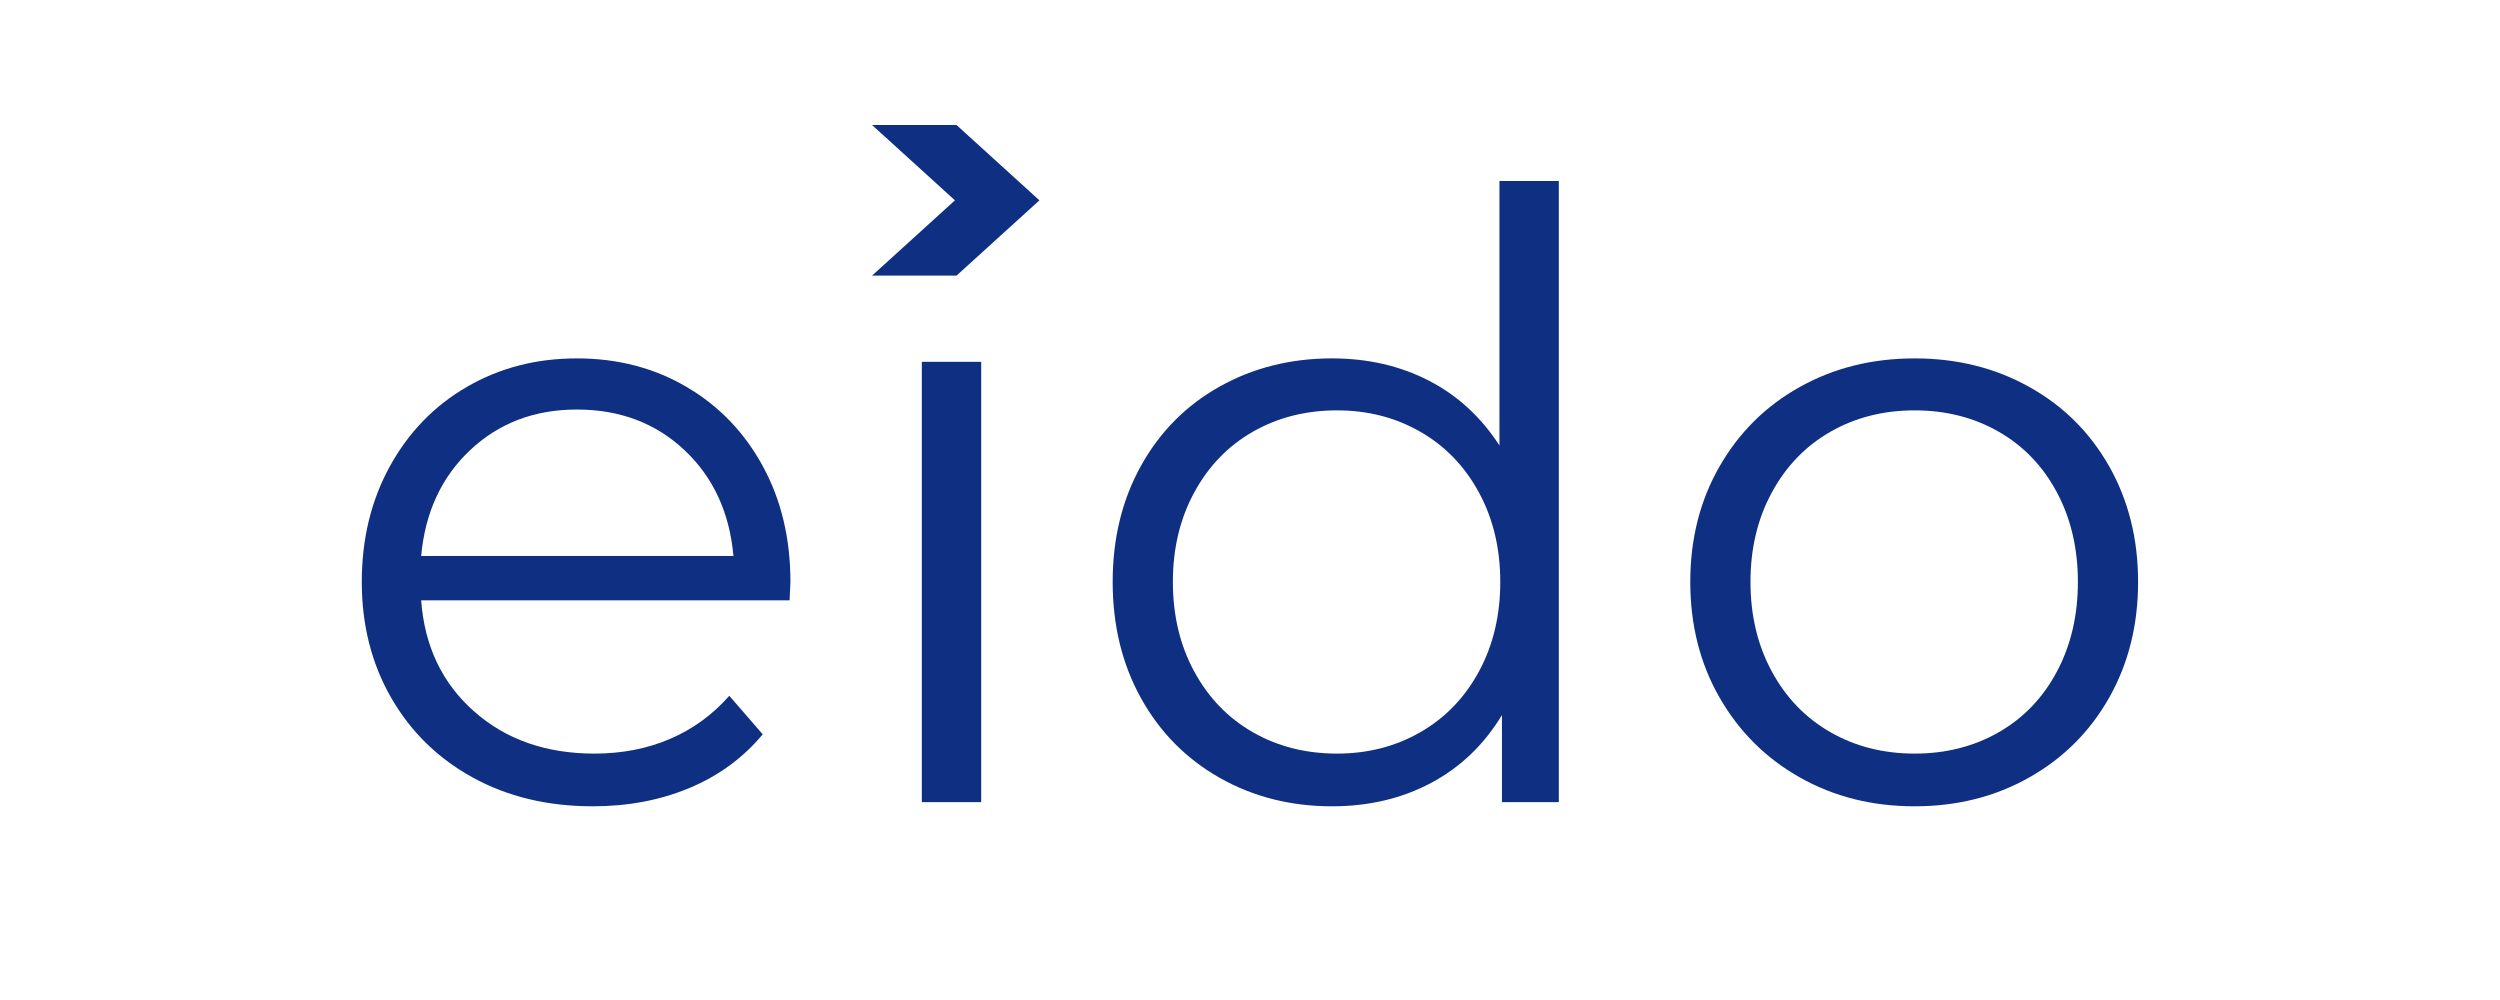
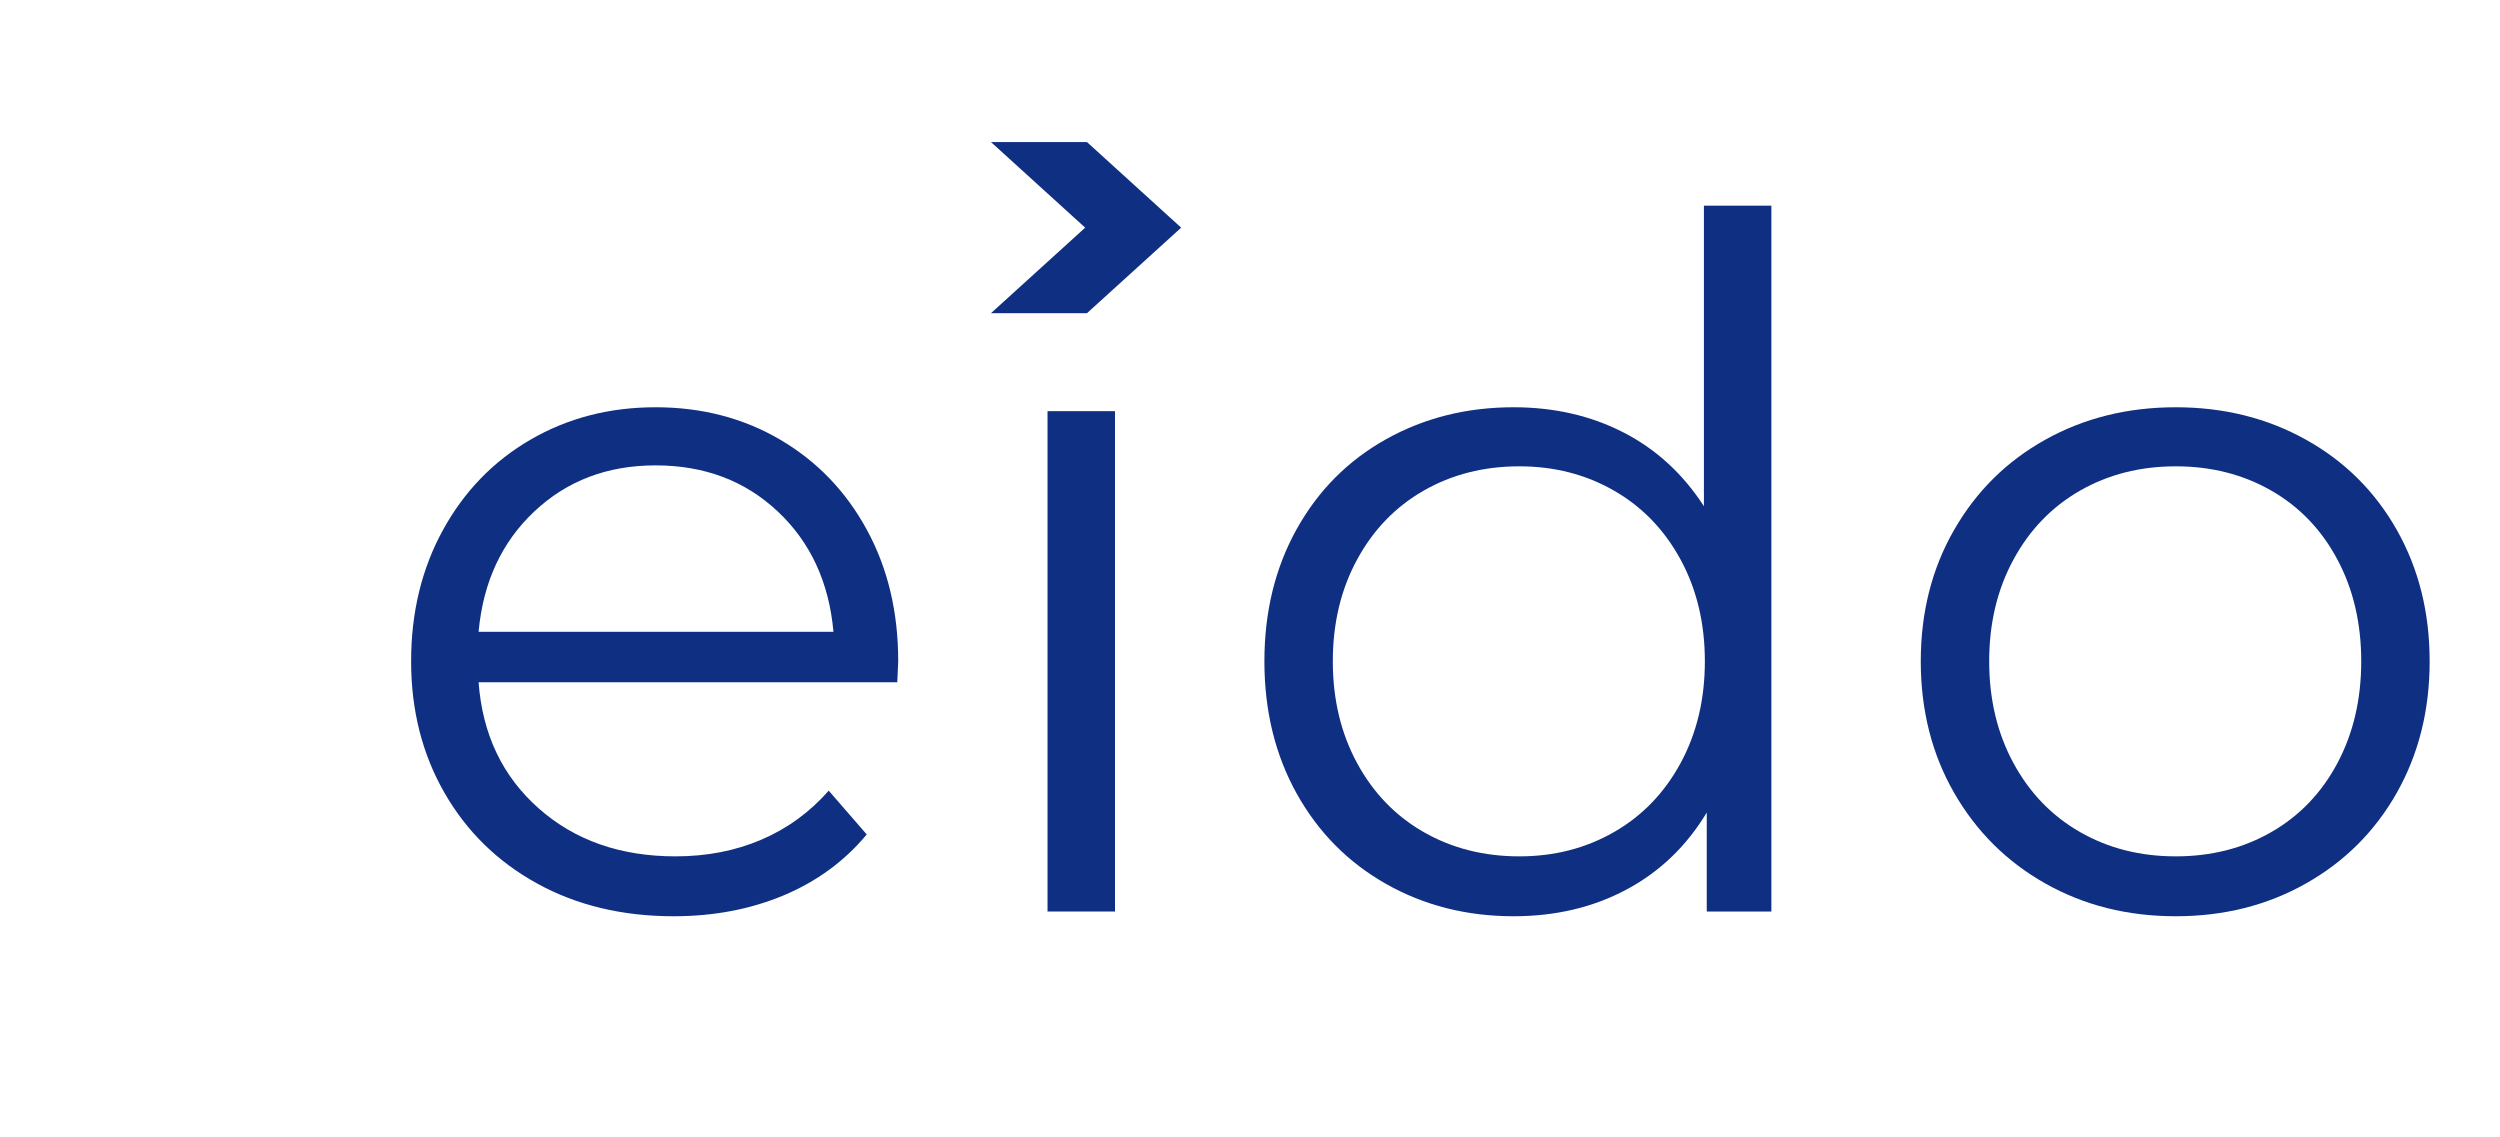
- <svg xmlns="http://www.w3.org/2000/svg" width="500" zoomAndPan="magnify" viewBox="0 0 375 150" height="200" preserveAspectRatio="xMidYMid meet" version="1.0">
+ <svg xmlns="http://www.w3.org/2000/svg" width="440" zoomAndPan="magnify" viewBox="0 0 330 150" height="200" preserveAspectRatio="xMidYMid meet" version="1.0">
  <defs>
    <g />
    <clipPath id="c0174dd69d">
      <path d="M 130.805 18.75 L 155.914 18.75 L 155.914 41.398 L 130.805 41.398 Z M 130.805 18.75 " clip-rule="nonzero" />
    </clipPath>
    <clipPath id="c75d5429a0">
      <path d="M 143.477 18.75 L 130.805 18.75 L 143.242 30.051 L 130.805 41.344 L 143.477 41.344 L 155.914 30.051 Z M 143.477 18.75 " clip-rule="nonzero" />
    </clipPath>
    <clipPath id="97ea448f91">
      <path d="M 0.805 0.75 L 25.914 0.75 L 25.914 23.398 L 0.805 23.398 Z M 0.805 0.75 " clip-rule="nonzero" />
    </clipPath>
    <clipPath id="c53e029806">
      <path d="M 13.477 0.75 L 0.805 0.75 L 13.242 12.051 L 0.805 23.344 L 13.477 23.344 L 25.914 12.051 Z M 13.477 0.75 " clip-rule="nonzero" />
    </clipPath>
    <clipPath id="a52c1b1a0e">
      <rect x="0" width="26" y="0" height="24" />
    </clipPath>
  </defs>
  <g fill="#0f2f82" fill-opacity="1">
    <g transform="translate(48.48637, 120.3207)">
      <g>
        <path d="M 69.953 -30.266 L 14.688 -30.266 C 15.195 -23.398 17.836 -17.852 22.609 -13.625 C 27.379 -9.395 33.406 -7.281 40.688 -7.281 C 44.789 -7.281 48.555 -8.008 51.984 -9.469 C 55.422 -10.938 58.395 -13.098 60.906 -15.953 L 65.922 -10.172 C 62.992 -6.648 59.332 -3.969 54.938 -2.125 C 50.539 -0.289 45.707 0.625 40.438 0.625 C 33.656 0.625 27.645 -0.816 22.406 -3.703 C 17.176 -6.586 13.098 -10.582 10.172 -15.688 C 7.242 -20.801 5.781 -26.582 5.781 -33.031 C 5.781 -39.477 7.18 -45.254 9.984 -50.359 C 12.785 -55.461 16.633 -59.438 21.531 -62.281 C 26.438 -65.133 31.941 -66.562 38.047 -66.562 C 44.16 -66.562 49.645 -65.133 54.5 -62.281 C 59.352 -59.438 63.16 -55.484 65.922 -50.422 C 68.691 -45.359 70.078 -39.562 70.078 -33.031 Z M 38.047 -58.891 C 31.68 -58.891 26.344 -56.859 22.031 -52.797 C 17.727 -48.742 15.281 -43.453 14.688 -36.922 L 61.531 -36.922 C 60.945 -43.453 58.5 -48.742 54.188 -52.797 C 49.875 -56.859 44.492 -58.891 38.047 -58.891 Z M 38.047 -58.891 " />
      </g>
    </g>
  </g>
  <g fill="#0f2f82" fill-opacity="1">
    <g transform="translate(125.8354, 120.3207)">
      <g>
        <path d="M 12.438 -66.047 L 21.344 -66.047 L 21.344 0 L 12.438 0 Z M 12.438 -66.047 " />
      </g>
    </g>
  </g>
  <g fill="#0f2f82" fill-opacity="1">
    <g transform="translate(161.1196, 120.3207)">
      <g>
        <path d="M 72.703 -93.172 L 72.703 0 L 64.172 0 L 64.172 -13.062 C 61.492 -8.625 57.957 -5.234 53.562 -2.891 C 49.164 -0.547 44.203 0.625 38.672 0.625 C 32.484 0.625 26.875 -0.797 21.844 -3.641 C 16.82 -6.484 12.891 -10.457 10.047 -15.562 C 7.203 -20.676 5.781 -26.5 5.781 -33.031 C 5.781 -39.562 7.203 -45.379 10.047 -50.484 C 12.891 -55.586 16.82 -59.539 21.844 -62.344 C 26.875 -65.156 32.484 -66.562 38.672 -66.562 C 44.035 -66.562 48.875 -65.453 53.188 -63.234 C 57.5 -61.016 61.035 -57.77 63.797 -53.5 L 63.797 -93.172 Z M 39.438 -7.281 C 44.039 -7.281 48.203 -8.348 51.922 -10.484 C 55.648 -12.617 58.582 -15.656 60.719 -19.594 C 62.852 -23.531 63.922 -28.008 63.922 -33.031 C 63.922 -38.051 62.852 -42.523 60.719 -46.453 C 58.582 -50.391 55.648 -53.426 51.922 -55.562 C 48.203 -57.695 44.039 -58.766 39.438 -58.766 C 34.75 -58.766 30.539 -57.695 26.812 -55.562 C 23.082 -53.426 20.148 -50.391 18.016 -46.453 C 15.879 -42.523 14.812 -38.051 14.812 -33.031 C 14.812 -28.008 15.879 -23.531 18.016 -19.594 C 20.148 -15.656 23.082 -12.617 26.812 -10.484 C 30.539 -8.348 34.75 -7.281 39.438 -7.281 Z M 39.438 -7.281 " />
      </g>
    </g>
  </g>
  <g fill="#0f2f82" fill-opacity="1">
    <g transform="translate(247.7605, 120.3207)">
      <g>
        <path d="M 39.438 0.625 C 33.07 0.625 27.332 -0.816 22.219 -3.703 C 17.113 -6.586 13.098 -10.582 10.172 -15.688 C 7.242 -20.801 5.781 -26.582 5.781 -33.031 C 5.781 -39.477 7.242 -45.254 10.172 -50.359 C 13.098 -55.461 17.113 -59.438 22.219 -62.281 C 27.332 -65.133 33.07 -66.562 39.438 -66.562 C 45.789 -66.562 51.52 -65.133 56.625 -62.281 C 61.738 -59.438 65.738 -55.461 68.625 -50.359 C 71.508 -45.254 72.953 -39.477 72.953 -33.031 C 72.953 -26.582 71.508 -20.801 68.625 -15.688 C 65.738 -10.582 61.738 -6.586 56.625 -3.703 C 51.52 -0.816 45.789 0.625 39.438 0.625 Z M 39.438 -7.281 C 44.125 -7.281 48.328 -8.348 52.047 -10.484 C 55.773 -12.617 58.688 -15.656 60.781 -19.594 C 62.875 -23.531 63.922 -28.008 63.922 -33.031 C 63.922 -38.051 62.875 -42.523 60.781 -46.453 C 58.688 -50.391 55.773 -53.426 52.047 -55.562 C 48.328 -57.695 44.125 -58.766 39.438 -58.766 C 34.75 -58.766 30.539 -57.695 26.812 -55.562 C 23.082 -53.426 20.148 -50.391 18.016 -46.453 C 15.879 -42.523 14.812 -38.051 14.812 -33.031 C 14.812 -28.008 15.879 -23.531 18.016 -19.594 C 20.148 -15.656 23.082 -12.617 26.812 -10.484 C 30.539 -8.348 34.75 -7.281 39.438 -7.281 Z M 39.438 -7.281 " />
      </g>
    </g>
  </g>
  <g clip-path="url(#c0174dd69d)">
    <g clip-path="url(#c75d5429a0)">
      <g transform="matrix(1, 0, 0, 1, 130, 18)">
        <g clip-path="url(#a52c1b1a0e)">
          <g clip-path="url(#97ea448f91)">
            <g clip-path="url(#c53e029806)">
              <path fill="#0f2f82" d="M 0.805 0.75 L 25.914 0.75 L 25.914 23.34 L 0.805 23.34 Z M 0.805 0.75 " fill-opacity="1" fill-rule="nonzero" />
            </g>
          </g>
        </g>
      </g>
    </g>
  </g>
</svg>
